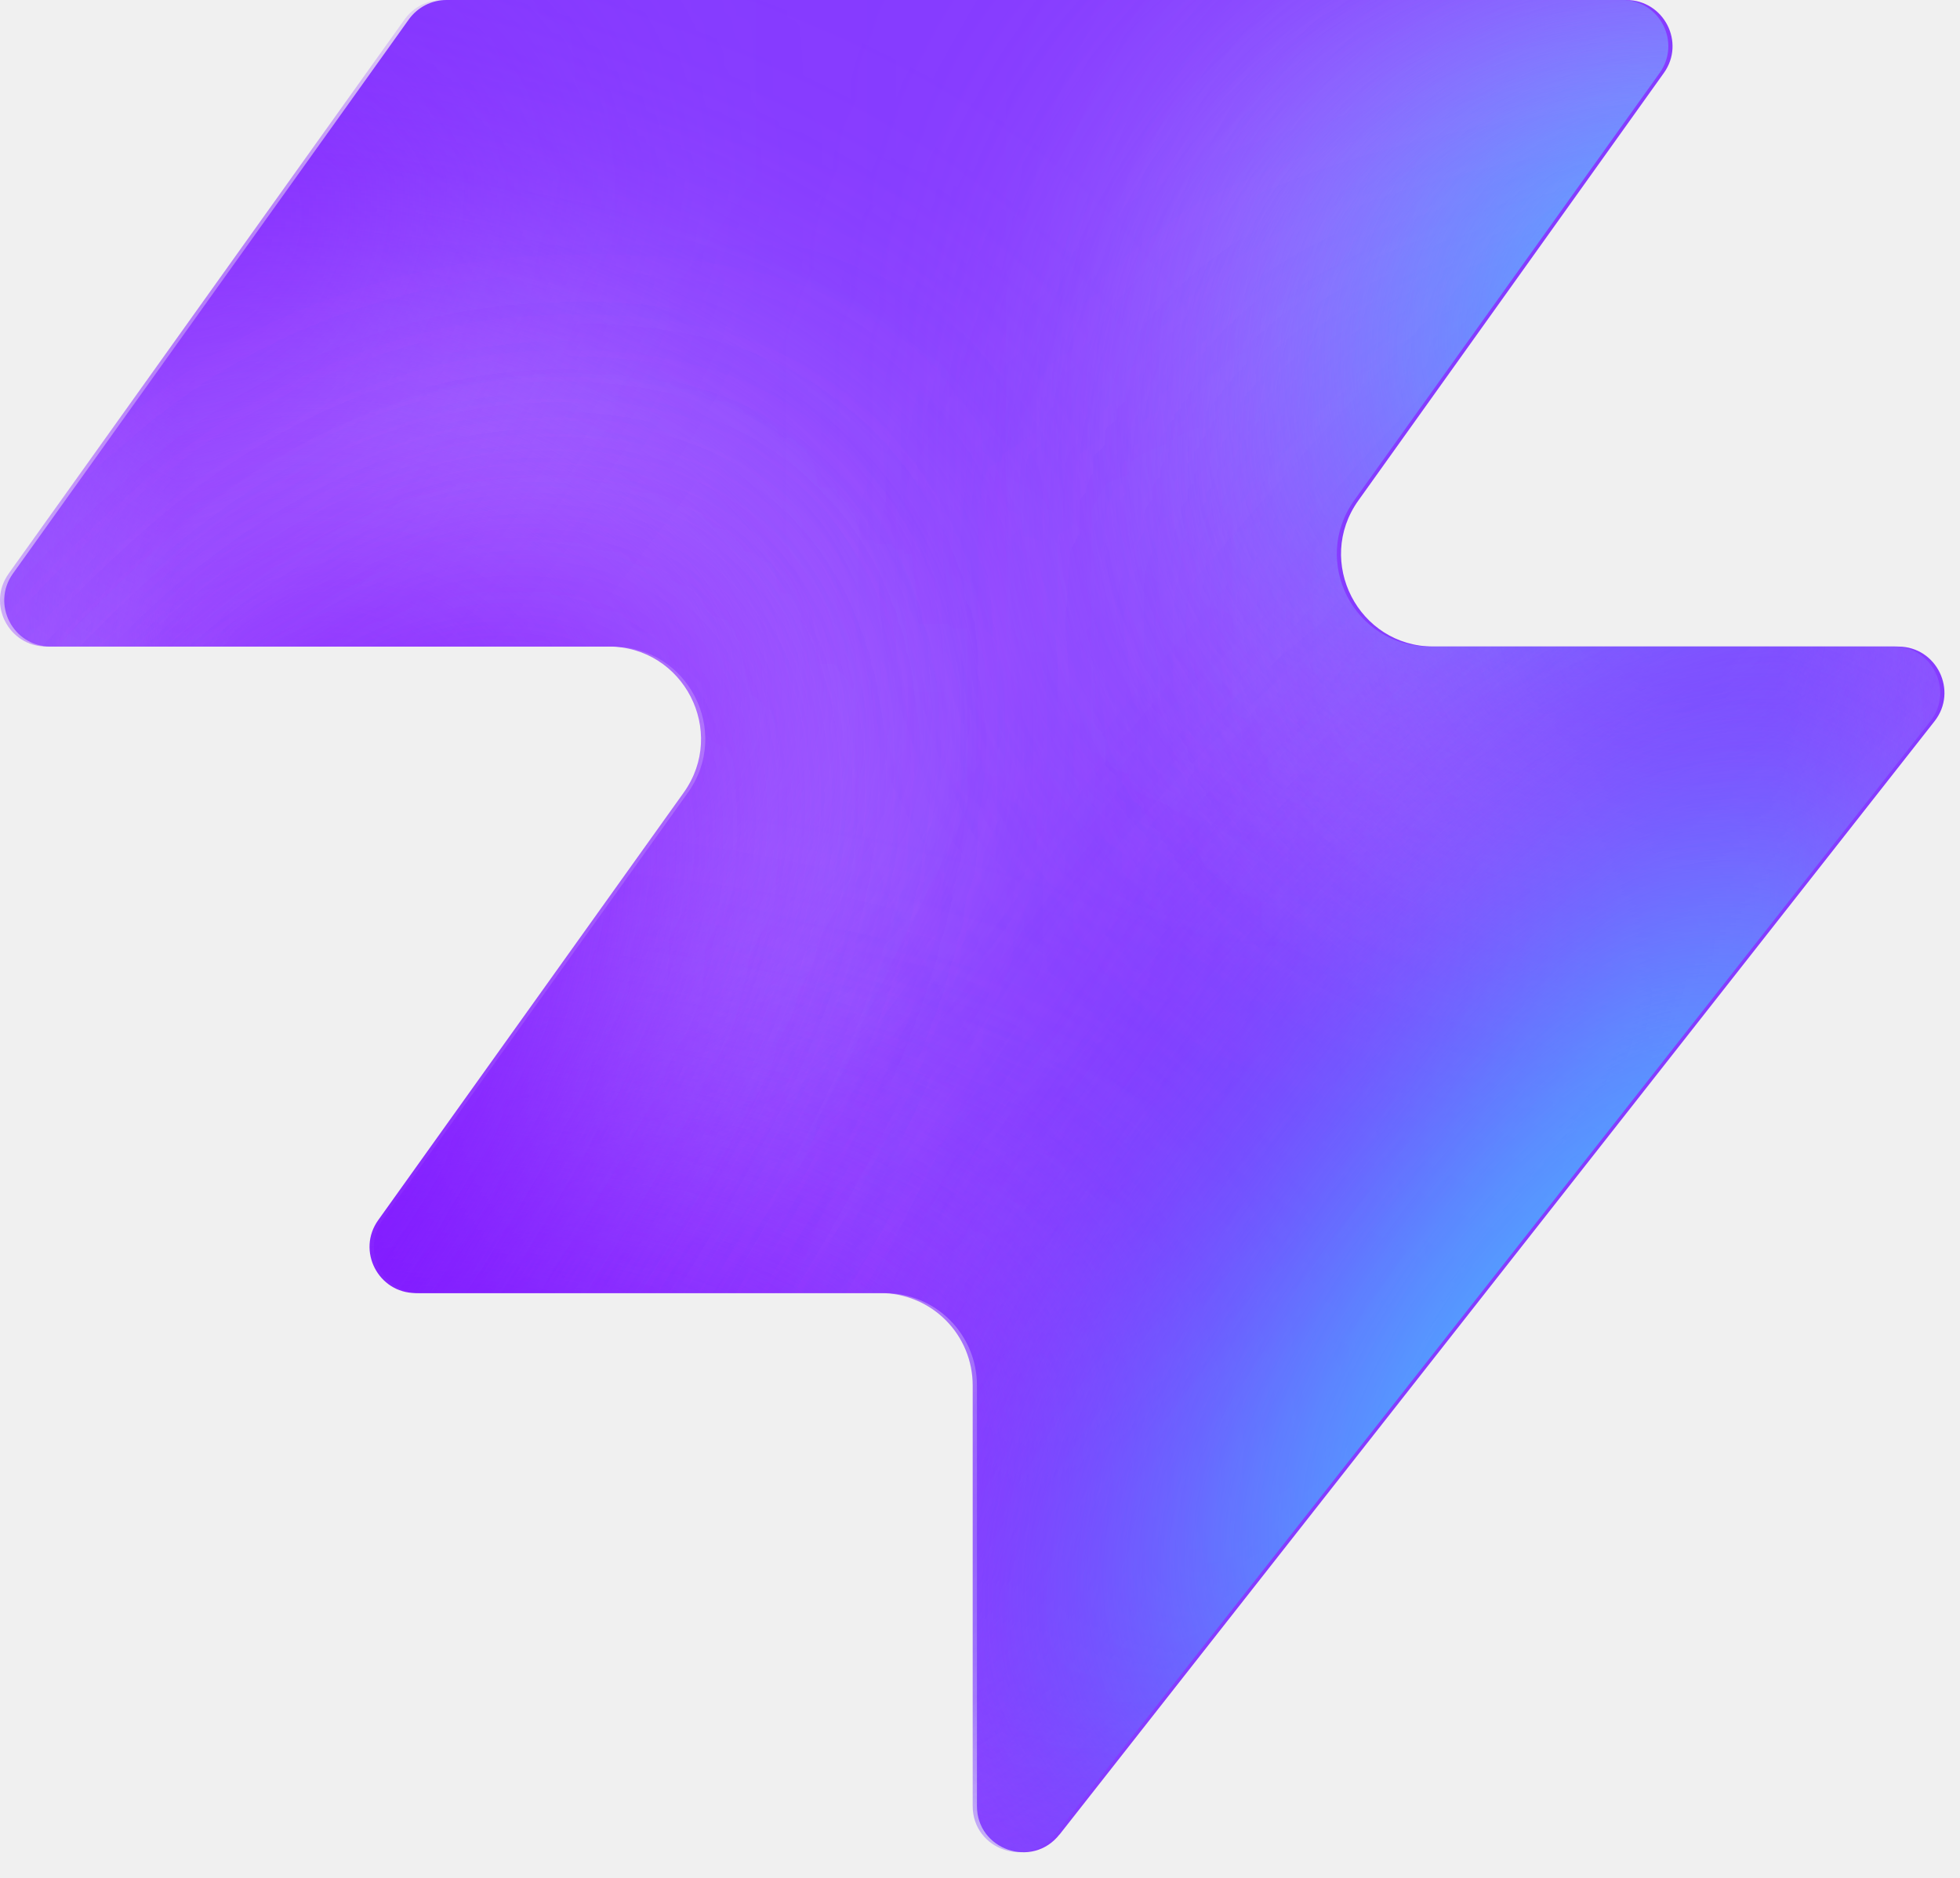
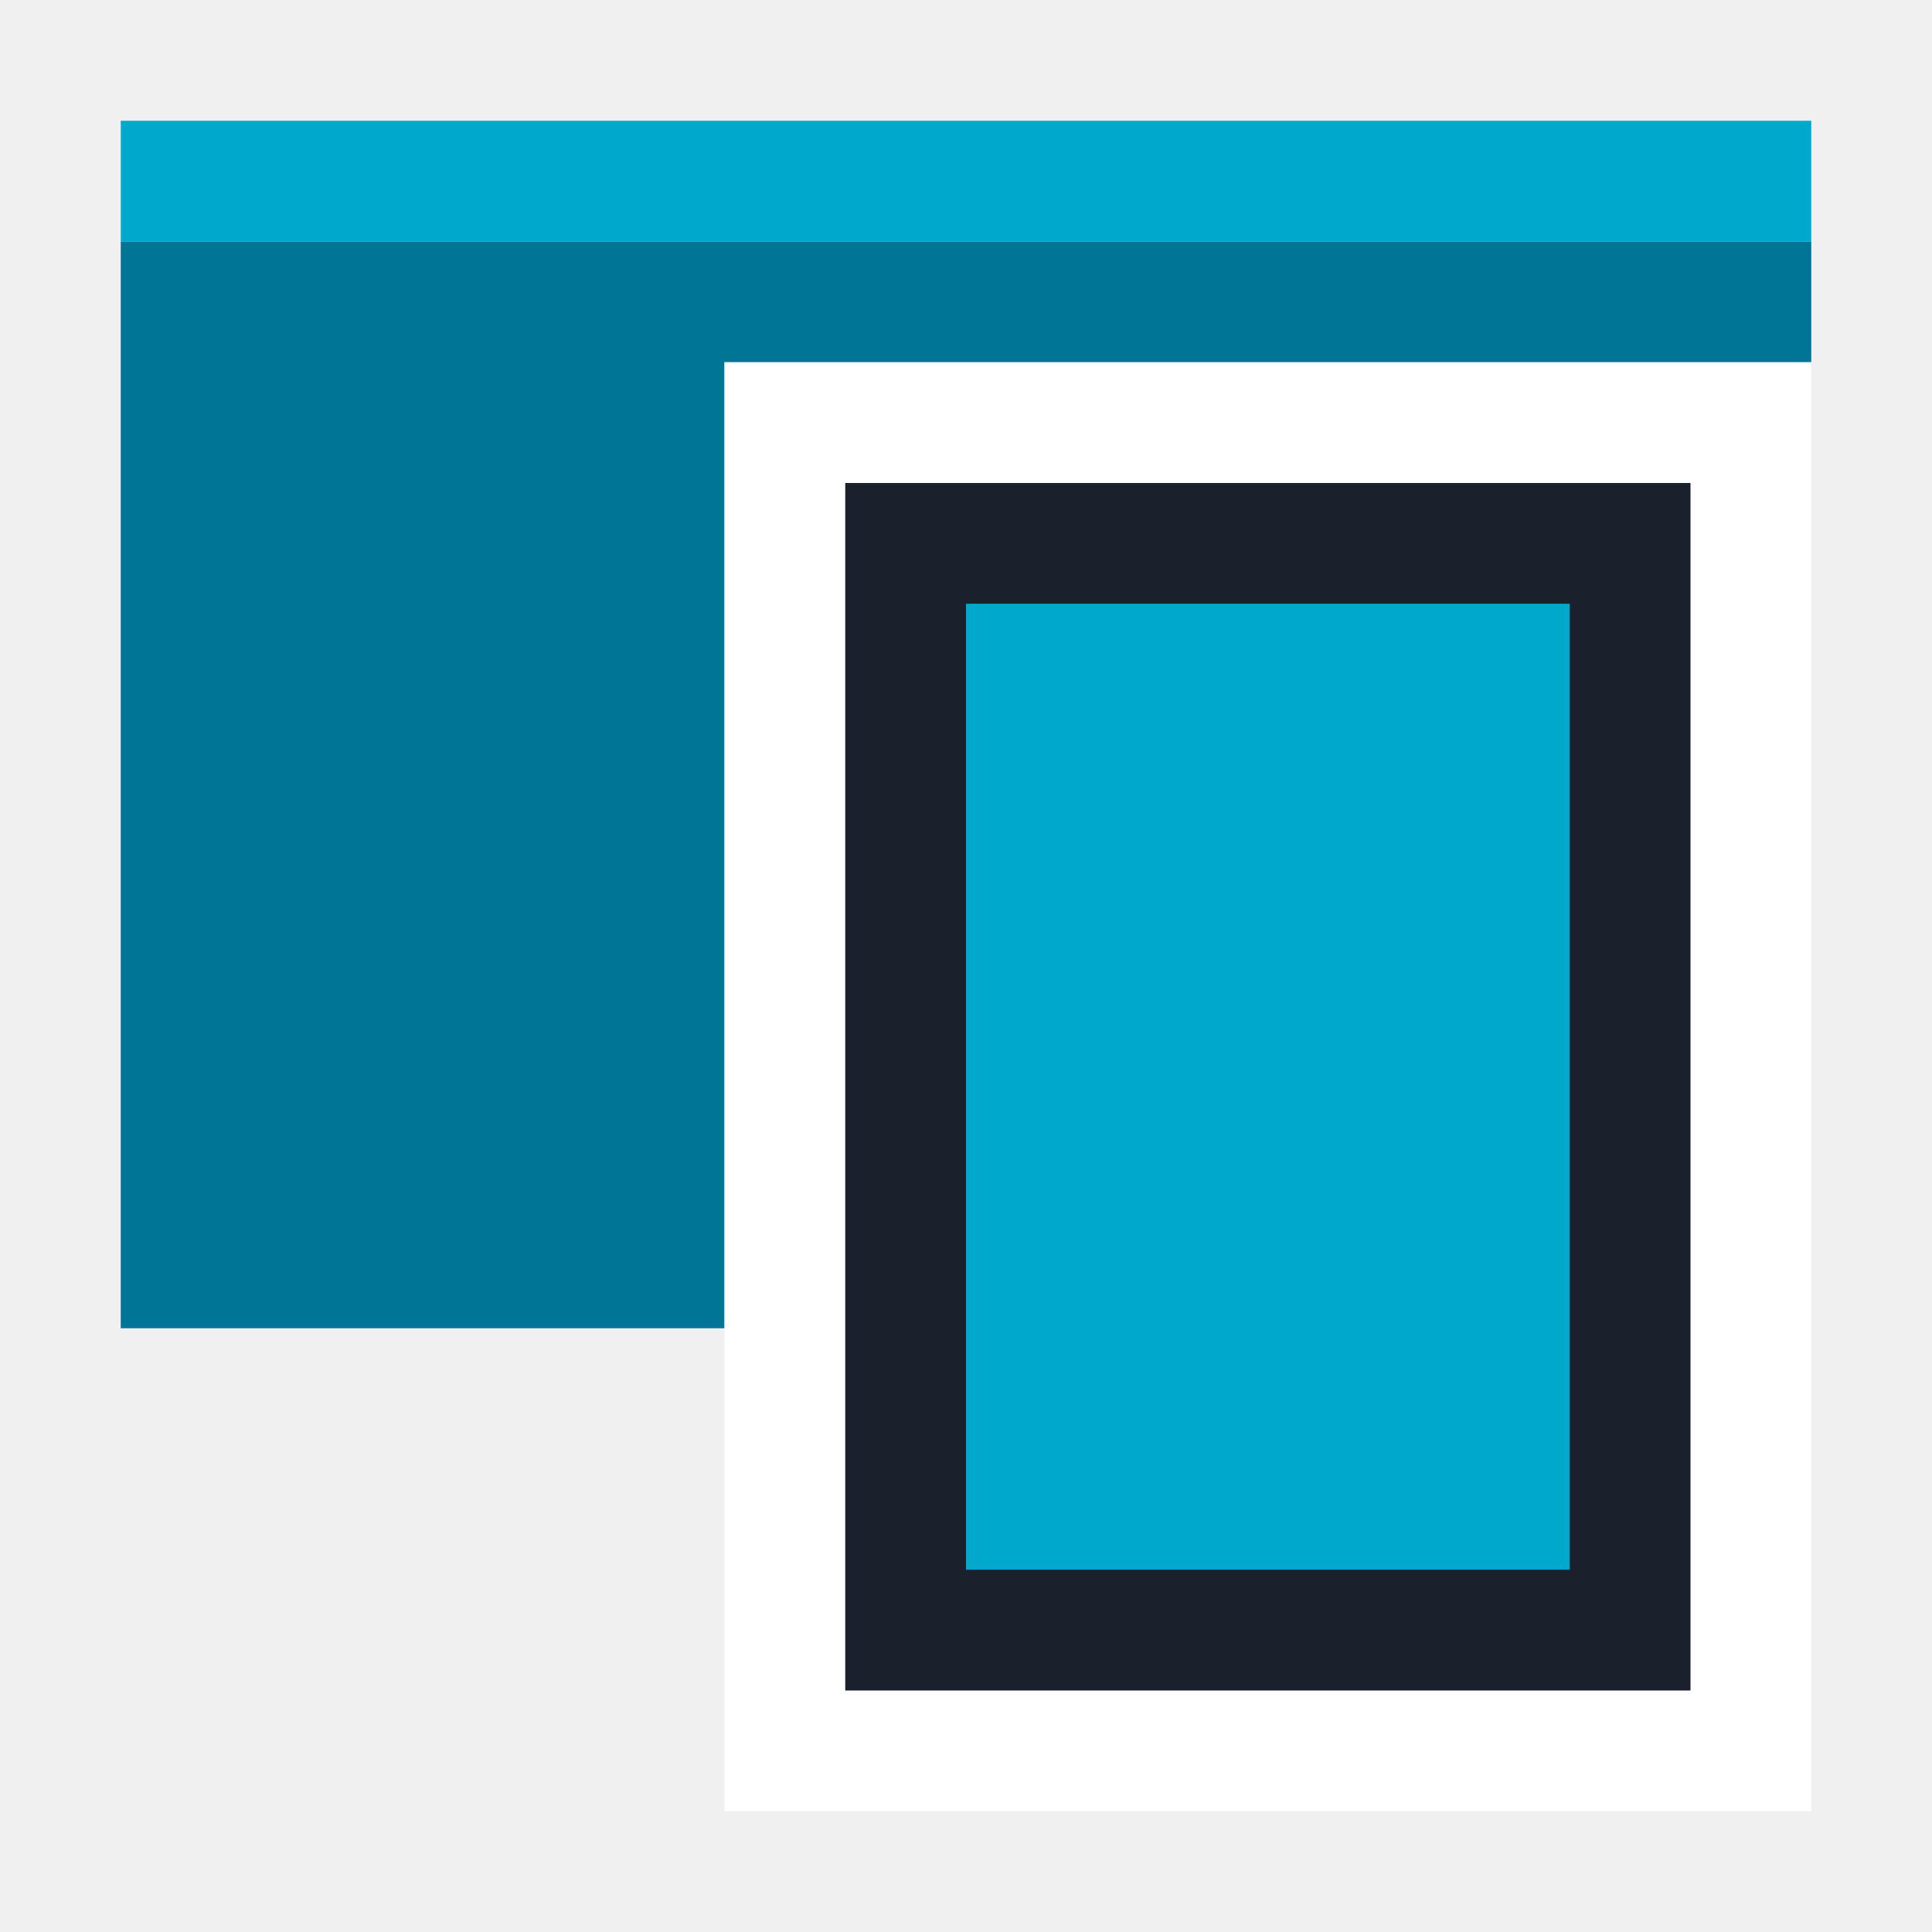
- <svg xmlns="http://www.w3.org/2000/svg" width="48" height="46" fill="none" viewBox="0 0 48 46">
-   <path fill="#863bff" d="M25.946 44.938c-.664.845-2.021.375-2.021-.698V33.937a2.26 2.26 0 0 0-2.262-2.262H10.287c-.92 0-1.456-1.04-.92-1.788l7.48-10.471c1.07-1.497 0-3.578-1.842-3.578H1.237c-.92 0-1.456-1.04-.92-1.788L10.013.474c.214-.297.556-.474.92-.474h28.894c.92 0 1.456 1.04.92 1.788l-7.48 10.471c-1.07 1.498 0 3.579 1.842 3.579h11.377c.943 0 1.473 1.088.89 1.83L25.947 44.94z" style="fill:#863bff;fill:color(display-p3 .525 .23 1);fill-opacity:1" />
-   <mask id="a" width="48" height="46" x="0" y="0" maskUnits="userSpaceOnUse" style="mask-type:alpha">
-     <path fill="#000" d="M25.842 44.938c-.664.844-2.021.375-2.021-.698V33.937a2.26 2.26 0 0 0-2.262-2.262H10.183c-.92 0-1.456-1.04-.92-1.788l7.48-10.471c1.07-1.498 0-3.579-1.842-3.579H1.133c-.92 0-1.456-1.04-.92-1.787L9.91.473c.214-.297.556-.474.92-.474h28.894c.92 0 1.456 1.04.92 1.788l-7.48 10.471c-1.07 1.498 0 3.578 1.842 3.578h11.377c.943 0 1.473 1.088.89 1.832L25.843 44.94z" style="fill:#000;fill-opacity:1" />
-   </mask>
-   <g mask="url(#a)">
-     <g filter="url(#b)">
-       <ellipse cx="5.508" cy="14.704" fill="#ede6ff" rx="5.508" ry="14.704" style="fill:#ede6ff;fill:color(display-p3 .927 .903 1);fill-opacity:1" transform="matrix(.00324 1 1 -.00324 -4.47 31.516)" />
-     </g>
-     <g filter="url(#c)">
-       <ellipse cx="10.399" cy="29.851" fill="#ede6ff" rx="10.399" ry="29.851" style="fill:#ede6ff;fill:color(display-p3 .927 .903 1);fill-opacity:1" transform="matrix(.00324 1 1 -.00324 -39.328 7.883)" />
-     </g>
-     <g filter="url(#d)">
-       <ellipse cx="5.508" cy="30.487" fill="#7e14ff" rx="5.508" ry="30.487" style="fill:#7e14ff;fill:color(display-p3 .492 .077 1);fill-opacity:1" transform="rotate(89.814 -25.913 -14.639)scale(1 -1)" />
-     </g>
-     <g filter="url(#e)">
-       <ellipse cx="5.508" cy="30.599" fill="#7e14ff" rx="5.508" ry="30.599" style="fill:#7e14ff;fill:color(display-p3 .492 .077 1);fill-opacity:1" transform="rotate(89.814 -32.644 -3.334)scale(1 -1)" />
-     </g>
-     <g filter="url(#f)">
-       <ellipse cx="5.508" cy="30.599" fill="#7e14ff" rx="5.508" ry="30.599" style="fill:#7e14ff;fill:color(display-p3 .492 .077 1);fill-opacity:1" transform="matrix(.00324 1 1 -.00324 -34.34 30.47)" />
-     </g>
-     <g filter="url(#g)">
-       <ellipse cx="14.072" cy="22.078" fill="#ede6ff" rx="14.072" ry="22.078" style="fill:#ede6ff;fill:color(display-p3 .927 .903 1);fill-opacity:1" transform="rotate(93.35 24.506 48.493)scale(-1 1)" />
-     </g>
-     <g filter="url(#h)">
-       <ellipse cx="3.47" cy="21.501" fill="#7e14ff" rx="3.47" ry="21.501" style="fill:#7e14ff;fill:color(display-p3 .492 .077 1);fill-opacity:1" transform="rotate(89.009 28.708 47.59)scale(-1 1)" />
-     </g>
-     <g filter="url(#i)">
-       <ellipse cx="3.47" cy="21.501" fill="#7e14ff" rx="3.47" ry="21.501" style="fill:#7e14ff;fill:color(display-p3 .492 .077 1);fill-opacity:1" transform="rotate(89.009 28.708 47.59)scale(-1 1)" />
-     </g>
-     <g filter="url(#j)">
-       <ellipse cx=".387" cy="8.972" fill="#7e14ff" rx="4.407" ry="29.108" style="fill:#7e14ff;fill:color(display-p3 .492 .077 1);fill-opacity:1" transform="rotate(39.51 .387 8.972)" />
-     </g>
-     <g filter="url(#k)">
-       <ellipse cx="47.523" cy="-6.092" fill="#7e14ff" rx="4.407" ry="29.108" style="fill:#7e14ff;fill:color(display-p3 .492 .077 1);fill-opacity:1" transform="rotate(37.892 47.523 -6.092)" />
-     </g>
-     <g filter="url(#l)">
-       <ellipse cx="41.412" cy="6.333" fill="#47bfff" rx="5.971" ry="9.665" style="fill:#47bfff;fill:color(display-p3 .28 .748 1);fill-opacity:1" transform="rotate(37.892 41.412 6.333)" />
-     </g>
-     <g filter="url(#m)">
-       <ellipse cx="-1.879" cy="38.332" fill="#7e14ff" rx="4.407" ry="29.108" style="fill:#7e14ff;fill:color(display-p3 .492 .077 1);fill-opacity:1" transform="rotate(37.892 -1.88 38.332)" />
-     </g>
-     <g filter="url(#n)">
-       <ellipse cx="-1.879" cy="38.332" fill="#7e14ff" rx="4.407" ry="29.108" style="fill:#7e14ff;fill:color(display-p3 .492 .077 1);fill-opacity:1" transform="rotate(37.892 -1.88 38.332)" />
-     </g>
-     <g filter="url(#o)">
-       <ellipse cx="35.651" cy="29.907" fill="#7e14ff" rx="4.407" ry="29.108" style="fill:#7e14ff;fill:color(display-p3 .492 .077 1);fill-opacity:1" transform="rotate(37.892 35.651 29.907)" />
-     </g>
-     <g filter="url(#p)">
-       <ellipse cx="38.418" cy="32.4" fill="#47bfff" rx="5.971" ry="15.297" style="fill:#47bfff;fill:color(display-p3 .28 .748 1);fill-opacity:1" transform="rotate(37.892 38.418 32.4)" />
-     </g>
-   </g>
-   <defs>
-     <filter id="b" width="60.045" height="41.654" x="-19.77" y="16.149" color-interpolation-filters="sRGB" filterUnits="userSpaceOnUse">
-       <feFlood flood-opacity="0" result="BackgroundImageFix" />
-       <feBlend in="SourceGraphic" in2="BackgroundImageFix" result="shape" />
-       <feGaussianBlur result="effect1_foregroundBlur_2002_17158" stdDeviation="7.659" />
-     </filter>
-     <filter id="c" width="90.34" height="51.437" x="-54.613" y="-7.533" color-interpolation-filters="sRGB" filterUnits="userSpaceOnUse">
-       <feFlood flood-opacity="0" result="BackgroundImageFix" />
-       <feBlend in="SourceGraphic" in2="BackgroundImageFix" result="shape" />
-       <feGaussianBlur result="effect1_foregroundBlur_2002_17158" stdDeviation="7.659" />
-     </filter>
-     <filter id="d" width="79.355" height="29.4" x="-49.64" y="2.03" color-interpolation-filters="sRGB" filterUnits="userSpaceOnUse">
-       <feFlood flood-opacity="0" result="BackgroundImageFix" />
-       <feBlend in="SourceGraphic" in2="BackgroundImageFix" result="shape" />
-       <feGaussianBlur result="effect1_foregroundBlur_2002_17158" stdDeviation="4.596" />
-     </filter>
-     <filter id="e" width="79.579" height="29.4" x="-45.045" y="20.029" color-interpolation-filters="sRGB" filterUnits="userSpaceOnUse">
-       <feFlood flood-opacity="0" result="BackgroundImageFix" />
-       <feBlend in="SourceGraphic" in2="BackgroundImageFix" result="shape" />
-       <feGaussianBlur result="effect1_foregroundBlur_2002_17158" stdDeviation="4.596" />
-     </filter>
-     <filter id="f" width="79.579" height="29.4" x="-43.513" y="21.178" color-interpolation-filters="sRGB" filterUnits="userSpaceOnUse">
-       <feFlood flood-opacity="0" result="BackgroundImageFix" />
-       <feBlend in="SourceGraphic" in2="BackgroundImageFix" result="shape" />
-       <feGaussianBlur result="effect1_foregroundBlur_2002_17158" stdDeviation="4.596" />
-     </filter>
-     <filter id="g" width="74.749" height="58.852" x="15.756" y="-17.901" color-interpolation-filters="sRGB" filterUnits="userSpaceOnUse">
-       <feFlood flood-opacity="0" result="BackgroundImageFix" />
-       <feBlend in="SourceGraphic" in2="BackgroundImageFix" result="shape" />
-       <feGaussianBlur result="effect1_foregroundBlur_2002_17158" stdDeviation="7.659" />
-     </filter>
-     <filter id="h" width="61.377" height="25.362" x="23.548" y="2.284" color-interpolation-filters="sRGB" filterUnits="userSpaceOnUse">
-       <feFlood flood-opacity="0" result="BackgroundImageFix" />
-       <feBlend in="SourceGraphic" in2="BackgroundImageFix" result="shape" />
-       <feGaussianBlur result="effect1_foregroundBlur_2002_17158" stdDeviation="4.596" />
-     </filter>
-     <filter id="i" width="61.377" height="25.362" x="23.548" y="2.284" color-interpolation-filters="sRGB" filterUnits="userSpaceOnUse">
-       <feFlood flood-opacity="0" result="BackgroundImageFix" />
-       <feBlend in="SourceGraphic" in2="BackgroundImageFix" result="shape" />
-       <feGaussianBlur result="effect1_foregroundBlur_2002_17158" stdDeviation="4.596" />
-     </filter>
-     <filter id="j" width="56.045" height="63.649" x="-27.636" y="-22.853" color-interpolation-filters="sRGB" filterUnits="userSpaceOnUse">
-       <feFlood flood-opacity="0" result="BackgroundImageFix" />
-       <feBlend in="SourceGraphic" in2="BackgroundImageFix" result="shape" />
-       <feGaussianBlur result="effect1_foregroundBlur_2002_17158" stdDeviation="4.596" />
-     </filter>
-     <filter id="k" width="54.814" height="64.646" x="20.116" y="-38.415" color-interpolation-filters="sRGB" filterUnits="userSpaceOnUse">
-       <feFlood flood-opacity="0" result="BackgroundImageFix" />
-       <feBlend in="SourceGraphic" in2="BackgroundImageFix" result="shape" />
-       <feGaussianBlur result="effect1_foregroundBlur_2002_17158" stdDeviation="4.596" />
-     </filter>
-     <filter id="l" width="33.541" height="35.313" x="24.641" y="-11.323" color-interpolation-filters="sRGB" filterUnits="userSpaceOnUse">
-       <feFlood flood-opacity="0" result="BackgroundImageFix" />
-       <feBlend in="SourceGraphic" in2="BackgroundImageFix" result="shape" />
-       <feGaussianBlur result="effect1_foregroundBlur_2002_17158" stdDeviation="4.596" />
-     </filter>
-     <filter id="m" width="54.814" height="64.646" x="-29.286" y="6.009" color-interpolation-filters="sRGB" filterUnits="userSpaceOnUse">
-       <feFlood flood-opacity="0" result="BackgroundImageFix" />
-       <feBlend in="SourceGraphic" in2="BackgroundImageFix" result="shape" />
-       <feGaussianBlur result="effect1_foregroundBlur_2002_17158" stdDeviation="4.596" />
-     </filter>
-     <filter id="n" width="54.814" height="64.646" x="-29.286" y="6.009" color-interpolation-filters="sRGB" filterUnits="userSpaceOnUse">
-       <feFlood flood-opacity="0" result="BackgroundImageFix" />
-       <feBlend in="SourceGraphic" in2="BackgroundImageFix" result="shape" />
-       <feGaussianBlur result="effect1_foregroundBlur_2002_17158" stdDeviation="4.596" />
-     </filter>
-     <filter id="o" width="54.814" height="64.646" x="8.244" y="-2.416" color-interpolation-filters="sRGB" filterUnits="userSpaceOnUse">
-       <feFlood flood-opacity="0" result="BackgroundImageFix" />
-       <feBlend in="SourceGraphic" in2="BackgroundImageFix" result="shape" />
-       <feGaussianBlur result="effect1_foregroundBlur_2002_17158" stdDeviation="4.596" />
-     </filter>
-     <filter id="p" width="39.409" height="43.623" x="18.713" y="10.588" color-interpolation-filters="sRGB" filterUnits="userSpaceOnUse">
-       <feFlood flood-opacity="0" result="BackgroundImageFix" />
-       <feBlend in="SourceGraphic" in2="BackgroundImageFix" result="shape" />
-       <feGaussianBlur result="effect1_foregroundBlur_2002_17158" stdDeviation="4.596" />
-     </filter>
-   </defs>
+ <svg xmlns="http://www.w3.org/2000/svg" viewBox="0 0 16 16" width="16" height="16">
+   <style>
+     /* Dark Mode (Default) */
+     .highlight { fill: #00a8cc; }
+     .back { fill: #007595; }
+     .border { fill: #ffffff; }
+     .mat { fill: #1a202c; }
+     .photo { fill: #00a8cc; }
+ 
+     /* Light Mode */
+     @media (prefers-color-scheme: light) {
+       .highlight { fill: #0284c7; }
+       .back { fill: #0369a1; }
+       .border { fill: #0f172a; }
+       .mat { fill: #ffffff; }
+       .photo { fill: #0284c7; }
+     }
+   </style>
+   <rect class="highlight" x="1" y="1" width="14" height="1" fill="#00a8cc" />
+   <path class="back" d="M 1 2 H 15 V 3 H 6 V 11 H 1 Z" fill="#007595" />
+   <rect class="border" x="6" y="3" width="9" height="12" fill="#ffffff" />
+   <rect class="mat" x="7" y="4" width="7" height="10" fill="#1a202c" />
+   <rect class="photo" x="8" y="5" width="5" height="8" fill="#00a8cc" />
</svg>
